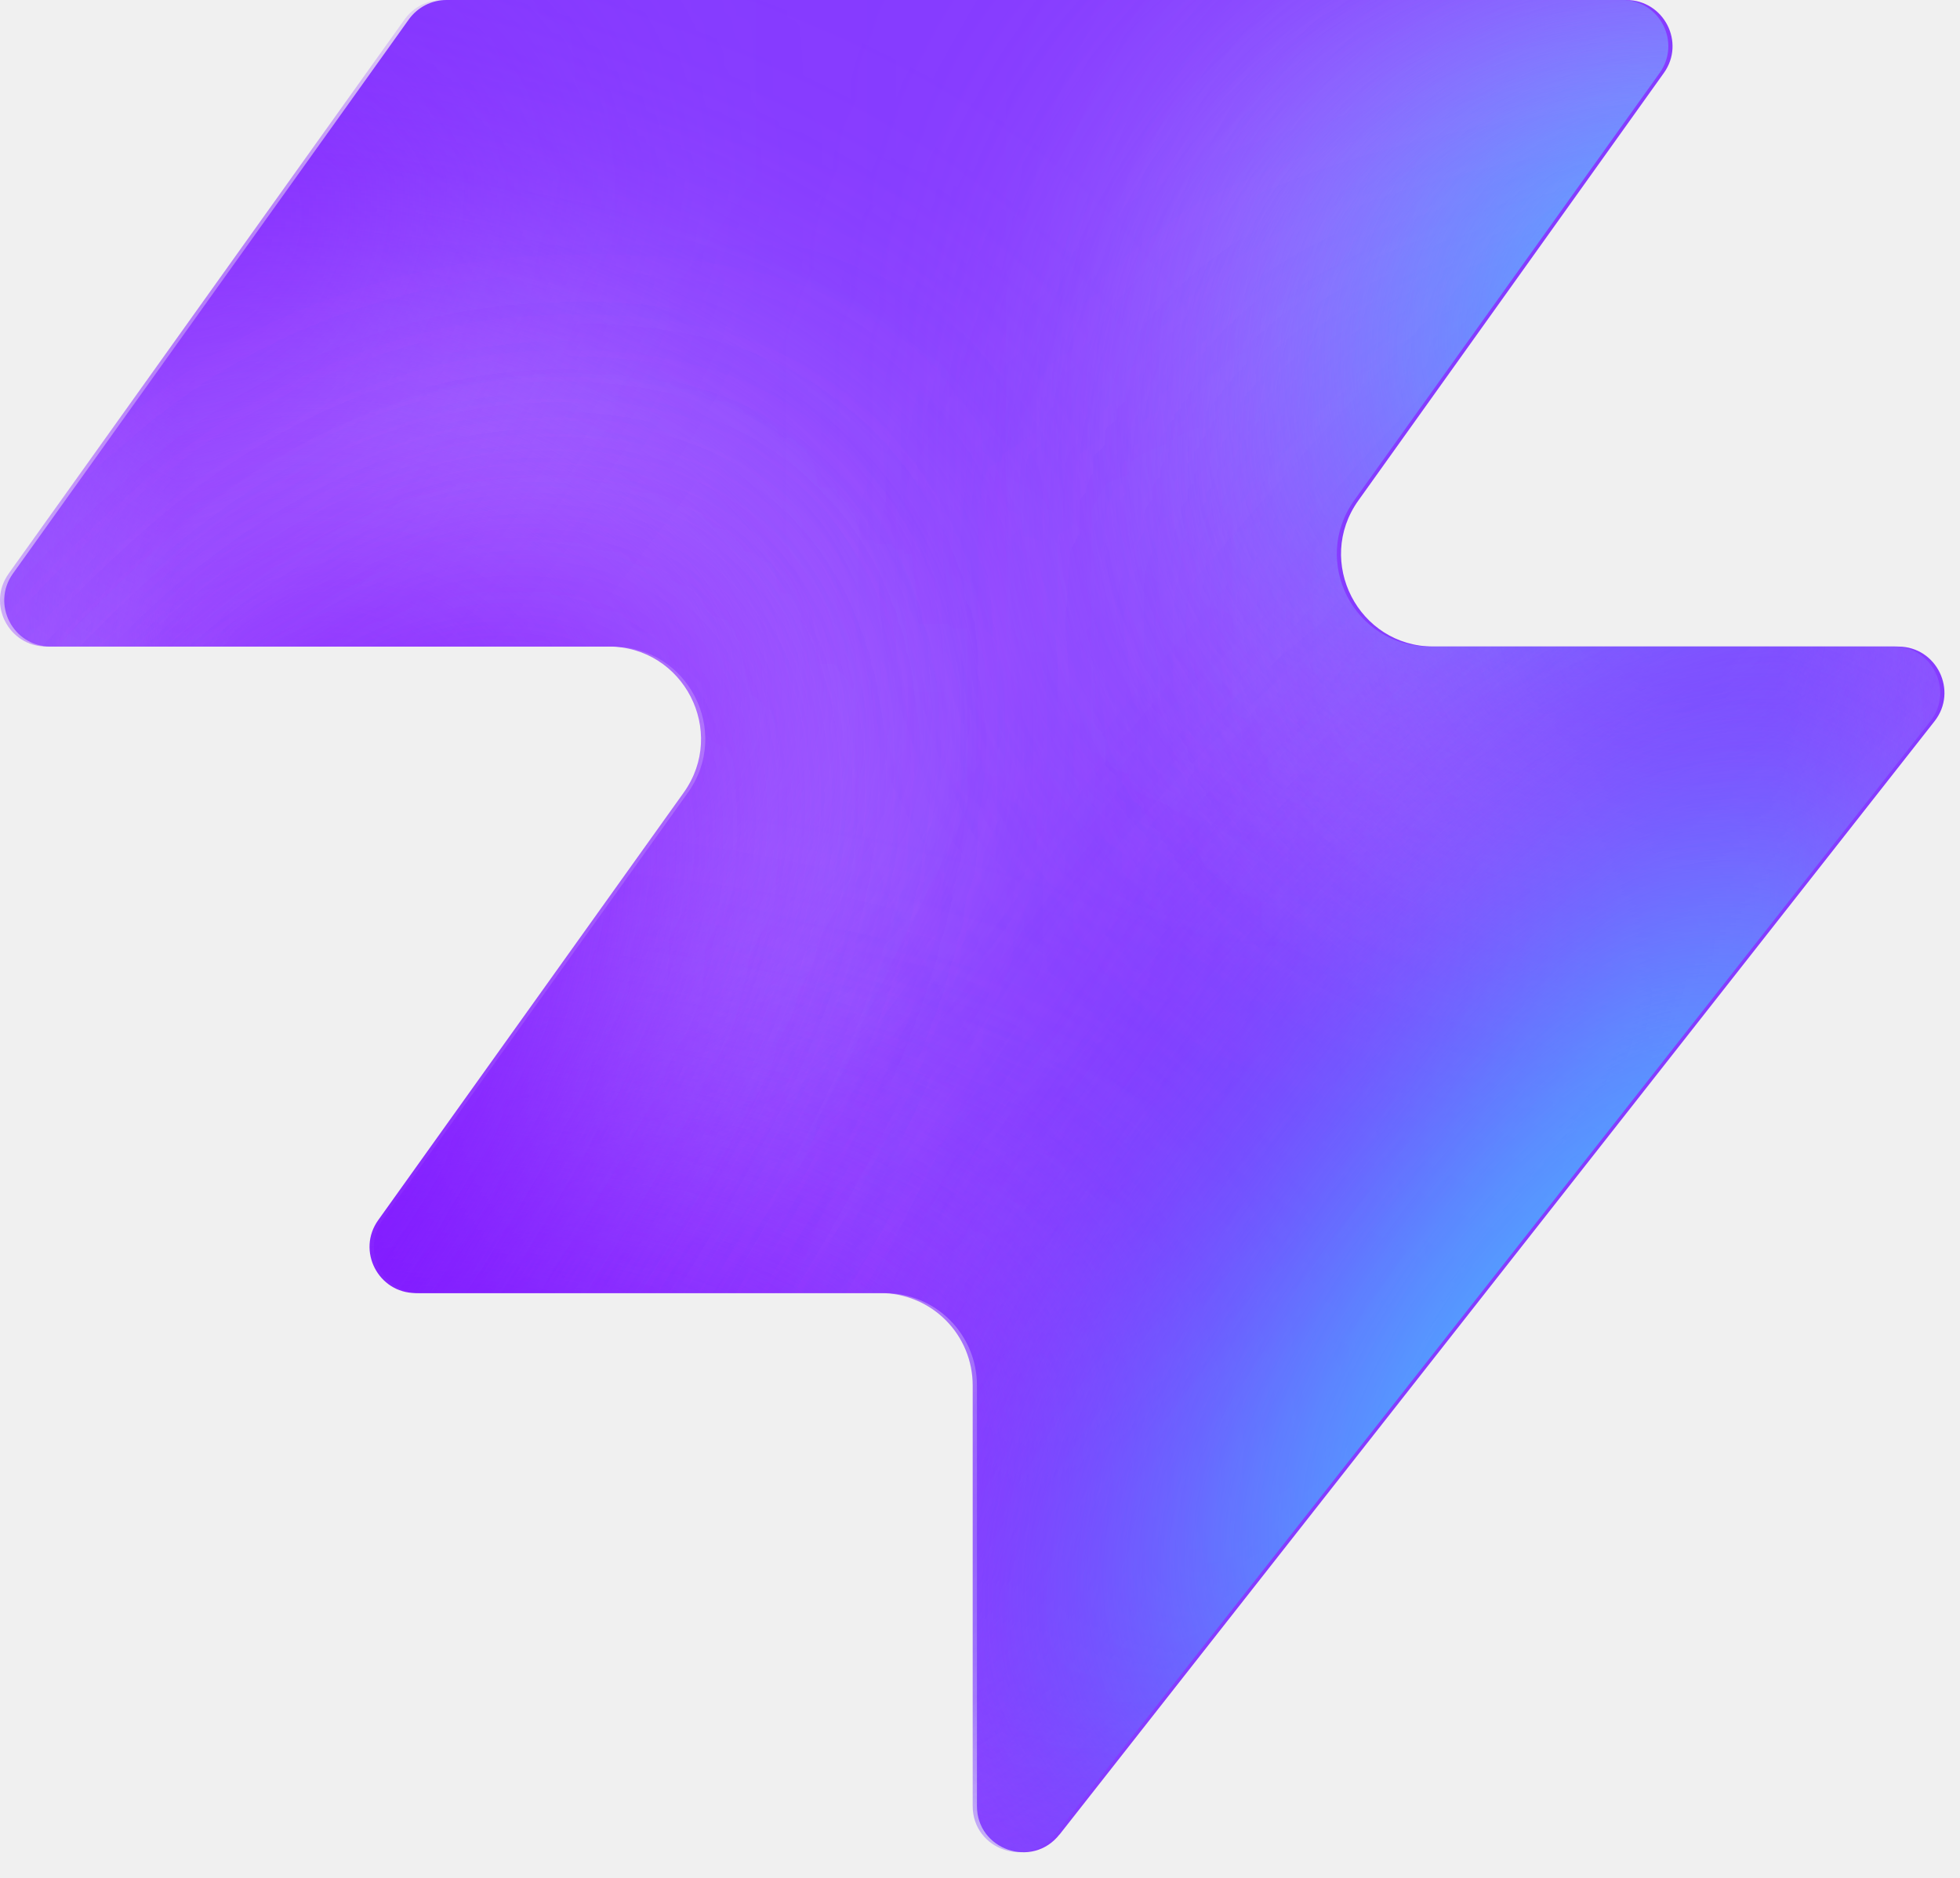
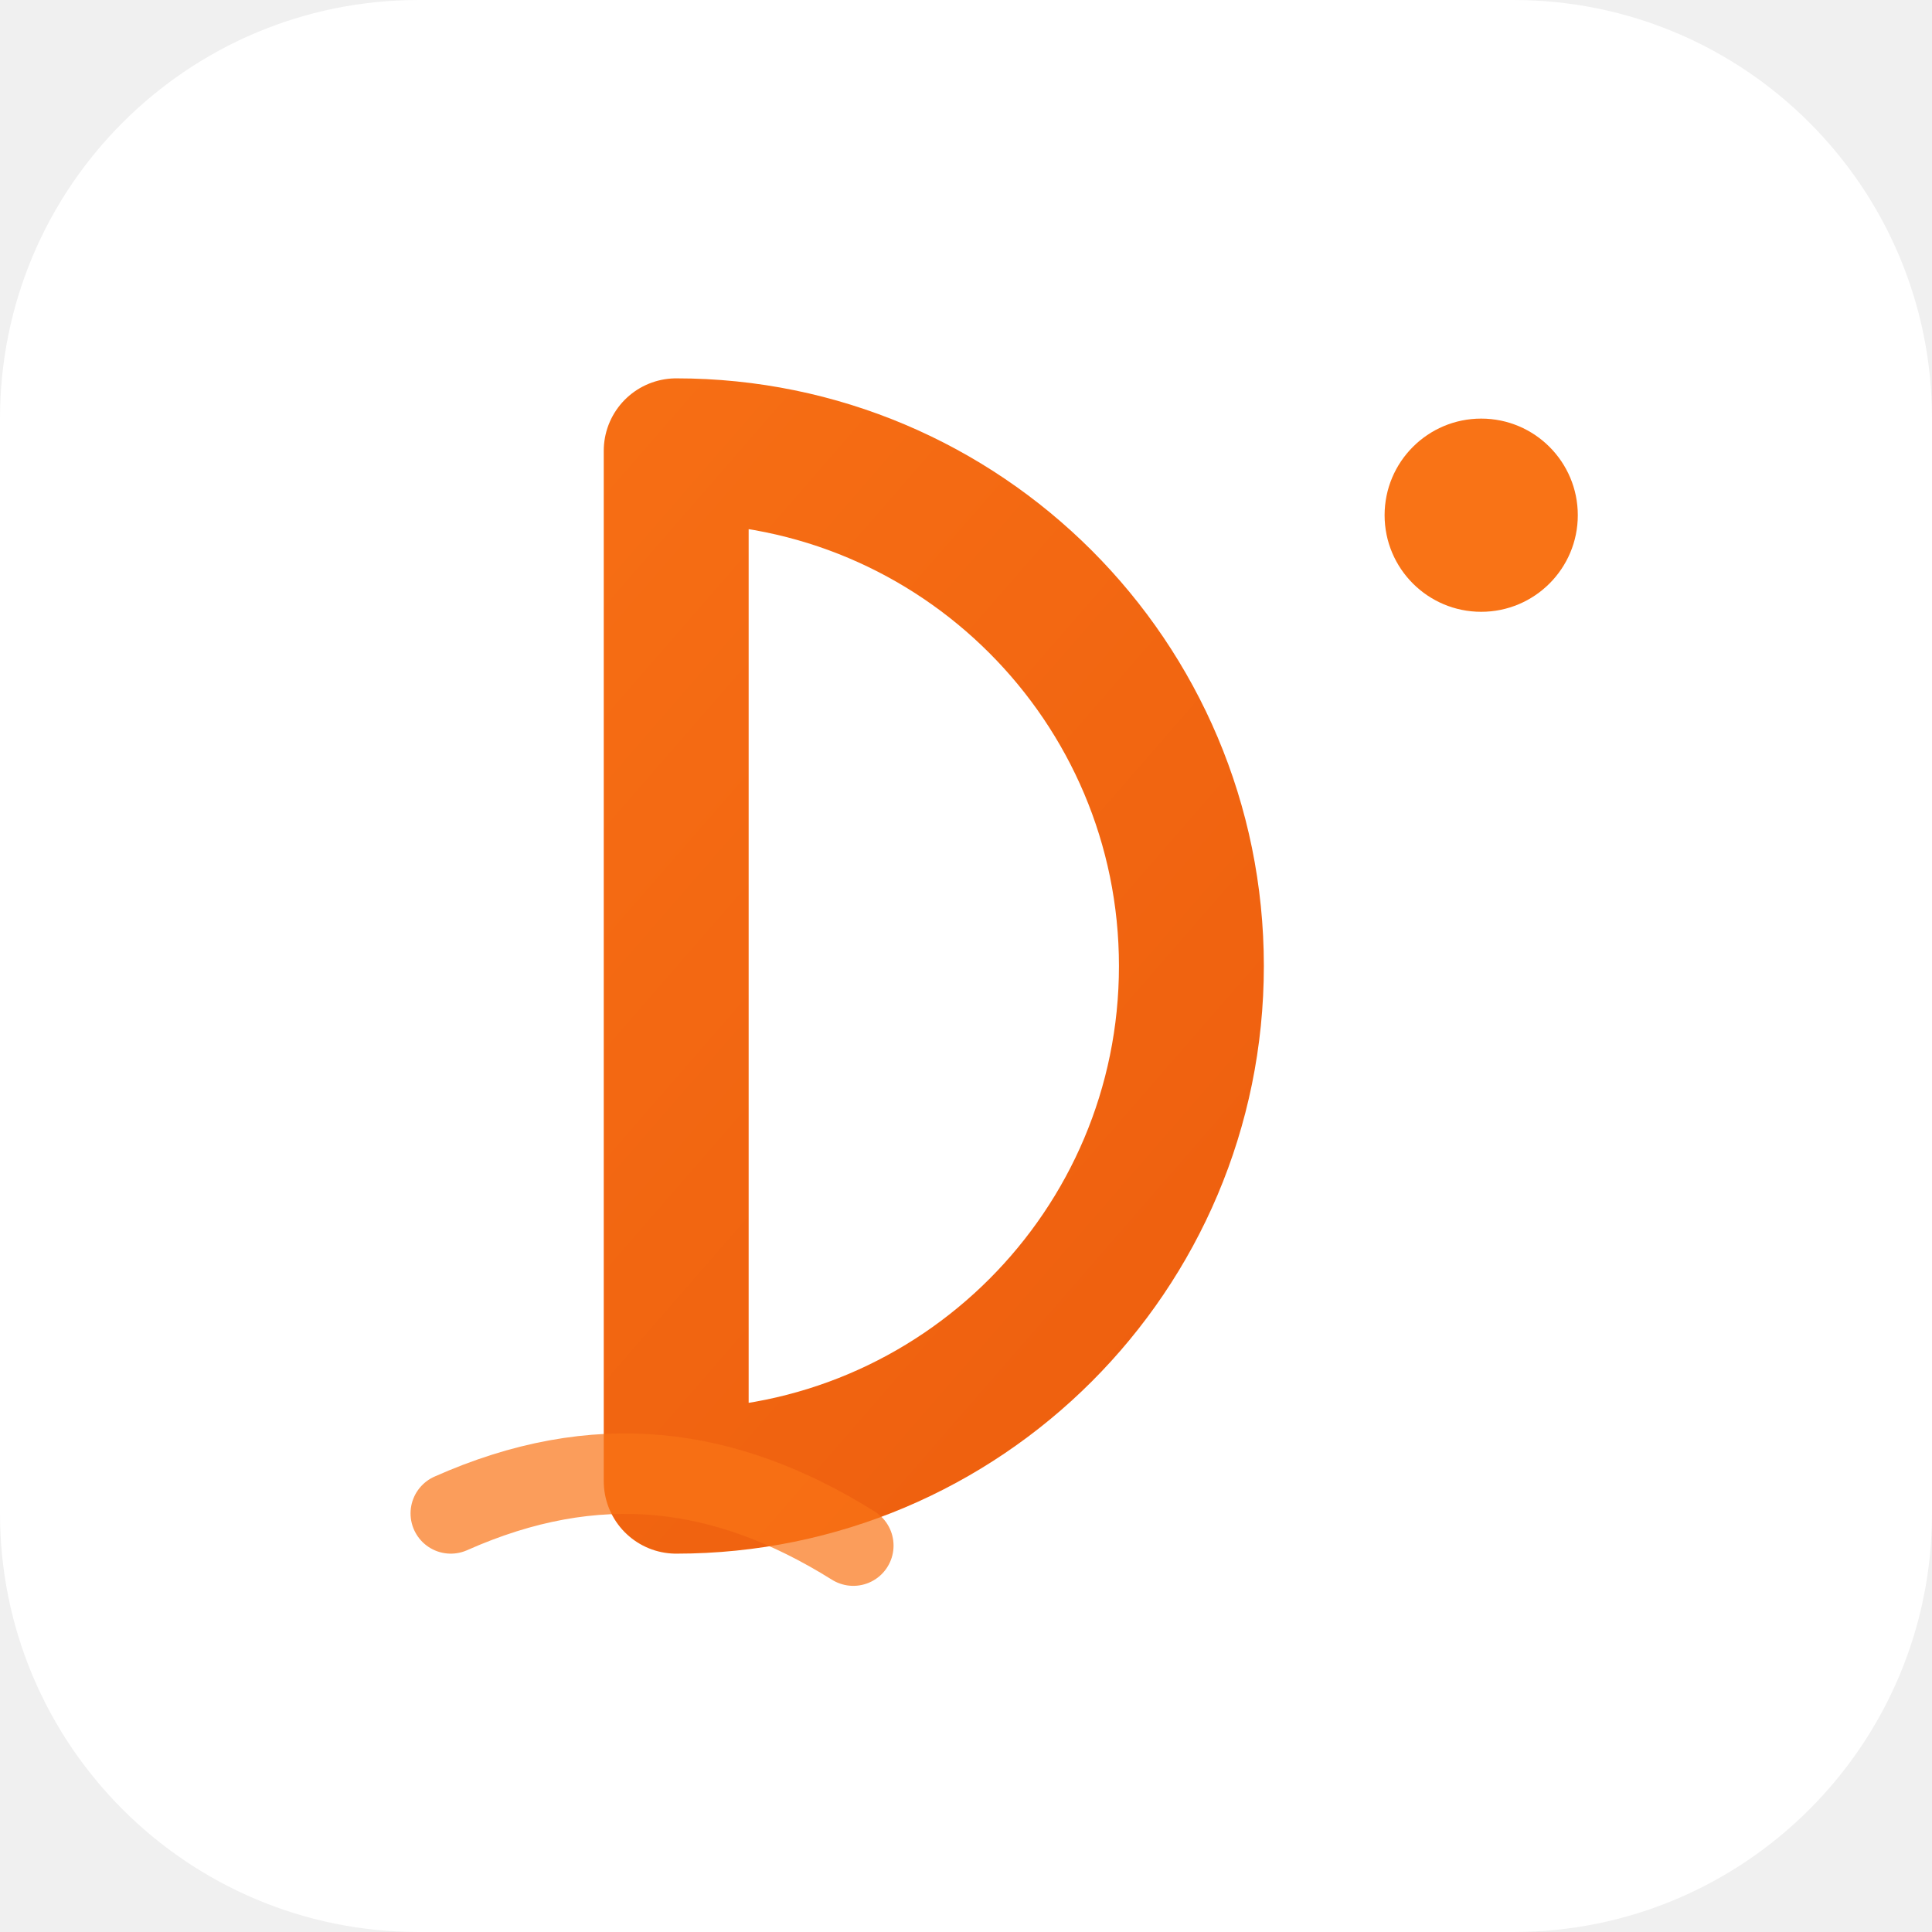
- <svg xmlns="http://www.w3.org/2000/svg" width="48" height="46" fill="none" viewBox="0 0 48 46">
-   <path fill="#863bff" d="M25.946 44.938c-.664.845-2.021.375-2.021-.698V33.937a2.26 2.26 0 0 0-2.262-2.262H10.287c-.92 0-1.456-1.04-.92-1.788l7.48-10.471c1.07-1.497 0-3.578-1.842-3.578H1.237c-.92 0-1.456-1.04-.92-1.788L10.013.474c.214-.297.556-.474.92-.474h28.894c.92 0 1.456 1.04.92 1.788l-7.48 10.471c-1.07 1.498 0 3.579 1.842 3.579h11.377c.943 0 1.473 1.088.89 1.83L25.947 44.94z" style="fill:#863bff;fill:color(display-p3 .525 .23 1);fill-opacity:1" />
-   <mask id="a" width="48" height="46" x="0" y="0" maskUnits="userSpaceOnUse" style="mask-type:alpha">
-     <path fill="#000" d="M25.842 44.938c-.664.844-2.021.375-2.021-.698V33.937a2.26 2.26 0 0 0-2.262-2.262H10.183c-.92 0-1.456-1.04-.92-1.788l7.48-10.471c1.07-1.498 0-3.579-1.842-3.579H1.133c-.92 0-1.456-1.04-.92-1.787L9.91.473c.214-.297.556-.474.92-.474h28.894c.92 0 1.456 1.04.92 1.788l-7.48 10.471c-1.07 1.498 0 3.578 1.842 3.578h11.377c.943 0 1.473 1.088.89 1.832L25.843 44.94z" style="fill:#000;fill-opacity:1" />
-   </mask>
-   <g mask="url(#a)">
-     <g filter="url(#b)">
-       <ellipse cx="5.508" cy="14.704" fill="#ede6ff" rx="5.508" ry="14.704" style="fill:#ede6ff;fill:color(display-p3 .927 .903 1);fill-opacity:1" transform="matrix(.00324 1 1 -.00324 -4.47 31.516)" />
-     </g>
-     <g filter="url(#c)">
-       <ellipse cx="10.399" cy="29.851" fill="#ede6ff" rx="10.399" ry="29.851" style="fill:#ede6ff;fill:color(display-p3 .927 .903 1);fill-opacity:1" transform="matrix(.00324 1 1 -.00324 -39.328 7.883)" />
-     </g>
-     <g filter="url(#d)">
-       <ellipse cx="5.508" cy="30.487" fill="#7e14ff" rx="5.508" ry="30.487" style="fill:#7e14ff;fill:color(display-p3 .492 .077 1);fill-opacity:1" transform="rotate(89.814 -25.913 -14.639)scale(1 -1)" />
-     </g>
-     <g filter="url(#e)">
-       <ellipse cx="5.508" cy="30.599" fill="#7e14ff" rx="5.508" ry="30.599" style="fill:#7e14ff;fill:color(display-p3 .492 .077 1);fill-opacity:1" transform="rotate(89.814 -32.644 -3.334)scale(1 -1)" />
-     </g>
-     <g filter="url(#f)">
-       <ellipse cx="5.508" cy="30.599" fill="#7e14ff" rx="5.508" ry="30.599" style="fill:#7e14ff;fill:color(display-p3 .492 .077 1);fill-opacity:1" transform="matrix(.00324 1 1 -.00324 -34.34 30.47)" />
-     </g>
-     <g filter="url(#g)">
-       <ellipse cx="14.072" cy="22.078" fill="#ede6ff" rx="14.072" ry="22.078" style="fill:#ede6ff;fill:color(display-p3 .927 .903 1);fill-opacity:1" transform="rotate(93.35 24.506 48.493)scale(-1 1)" />
-     </g>
-     <g filter="url(#h)">
-       <ellipse cx="3.47" cy="21.501" fill="#7e14ff" rx="3.47" ry="21.501" style="fill:#7e14ff;fill:color(display-p3 .492 .077 1);fill-opacity:1" transform="rotate(89.009 28.708 47.59)scale(-1 1)" />
-     </g>
-     <g filter="url(#i)">
-       <ellipse cx="3.47" cy="21.501" fill="#7e14ff" rx="3.47" ry="21.501" style="fill:#7e14ff;fill:color(display-p3 .492 .077 1);fill-opacity:1" transform="rotate(89.009 28.708 47.59)scale(-1 1)" />
-     </g>
-     <g filter="url(#j)">
-       <ellipse cx=".387" cy="8.972" fill="#7e14ff" rx="4.407" ry="29.108" style="fill:#7e14ff;fill:color(display-p3 .492 .077 1);fill-opacity:1" transform="rotate(39.51 .387 8.972)" />
-     </g>
-     <g filter="url(#k)">
-       <ellipse cx="47.523" cy="-6.092" fill="#7e14ff" rx="4.407" ry="29.108" style="fill:#7e14ff;fill:color(display-p3 .492 .077 1);fill-opacity:1" transform="rotate(37.892 47.523 -6.092)" />
-     </g>
-     <g filter="url(#l)">
-       <ellipse cx="41.412" cy="6.333" fill="#47bfff" rx="5.971" ry="9.665" style="fill:#47bfff;fill:color(display-p3 .28 .748 1);fill-opacity:1" transform="rotate(37.892 41.412 6.333)" />
-     </g>
-     <g filter="url(#m)">
-       <ellipse cx="-1.879" cy="38.332" fill="#7e14ff" rx="4.407" ry="29.108" style="fill:#7e14ff;fill:color(display-p3 .492 .077 1);fill-opacity:1" transform="rotate(37.892 -1.88 38.332)" />
-     </g>
-     <g filter="url(#n)">
-       <ellipse cx="-1.879" cy="38.332" fill="#7e14ff" rx="4.407" ry="29.108" style="fill:#7e14ff;fill:color(display-p3 .492 .077 1);fill-opacity:1" transform="rotate(37.892 -1.88 38.332)" />
-     </g>
-     <g filter="url(#o)">
-       <ellipse cx="35.651" cy="29.907" fill="#7e14ff" rx="4.407" ry="29.108" style="fill:#7e14ff;fill:color(display-p3 .492 .077 1);fill-opacity:1" transform="rotate(37.892 35.651 29.907)" />
-     </g>
-     <g filter="url(#p)">
-       <ellipse cx="38.418" cy="32.4" fill="#47bfff" rx="5.971" ry="15.297" style="fill:#47bfff;fill:color(display-p3 .28 .748 1);fill-opacity:1" transform="rotate(37.892 38.418 32.4)" />
-     </g>
-   </g>
+ <svg xmlns="http://www.w3.org/2000/svg" width="120" height="120" viewBox="0 0 120 120">
  <defs>
-     <filter id="b" width="60.045" height="41.654" x="-19.77" y="16.149" color-interpolation-filters="sRGB" filterUnits="userSpaceOnUse">
-       <feFlood flood-opacity="0" result="BackgroundImageFix" />
-       <feBlend in="SourceGraphic" in2="BackgroundImageFix" result="shape" />
-       <feGaussianBlur result="effect1_foregroundBlur_2002_17158" stdDeviation="7.659" />
-     </filter>
-     <filter id="c" width="90.34" height="51.437" x="-54.613" y="-7.533" color-interpolation-filters="sRGB" filterUnits="userSpaceOnUse">
-       <feFlood flood-opacity="0" result="BackgroundImageFix" />
-       <feBlend in="SourceGraphic" in2="BackgroundImageFix" result="shape" />
-       <feGaussianBlur result="effect1_foregroundBlur_2002_17158" stdDeviation="7.659" />
-     </filter>
-     <filter id="d" width="79.355" height="29.4" x="-49.64" y="2.03" color-interpolation-filters="sRGB" filterUnits="userSpaceOnUse">
-       <feFlood flood-opacity="0" result="BackgroundImageFix" />
-       <feBlend in="SourceGraphic" in2="BackgroundImageFix" result="shape" />
-       <feGaussianBlur result="effect1_foregroundBlur_2002_17158" stdDeviation="4.596" />
-     </filter>
-     <filter id="e" width="79.579" height="29.4" x="-45.045" y="20.029" color-interpolation-filters="sRGB" filterUnits="userSpaceOnUse">
-       <feFlood flood-opacity="0" result="BackgroundImageFix" />
-       <feBlend in="SourceGraphic" in2="BackgroundImageFix" result="shape" />
-       <feGaussianBlur result="effect1_foregroundBlur_2002_17158" stdDeviation="4.596" />
-     </filter>
-     <filter id="f" width="79.579" height="29.4" x="-43.513" y="21.178" color-interpolation-filters="sRGB" filterUnits="userSpaceOnUse">
-       <feFlood flood-opacity="0" result="BackgroundImageFix" />
-       <feBlend in="SourceGraphic" in2="BackgroundImageFix" result="shape" />
-       <feGaussianBlur result="effect1_foregroundBlur_2002_17158" stdDeviation="4.596" />
-     </filter>
-     <filter id="g" width="74.749" height="58.852" x="15.756" y="-17.901" color-interpolation-filters="sRGB" filterUnits="userSpaceOnUse">
-       <feFlood flood-opacity="0" result="BackgroundImageFix" />
-       <feBlend in="SourceGraphic" in2="BackgroundImageFix" result="shape" />
-       <feGaussianBlur result="effect1_foregroundBlur_2002_17158" stdDeviation="7.659" />
-     </filter>
-     <filter id="h" width="61.377" height="25.362" x="23.548" y="2.284" color-interpolation-filters="sRGB" filterUnits="userSpaceOnUse">
-       <feFlood flood-opacity="0" result="BackgroundImageFix" />
-       <feBlend in="SourceGraphic" in2="BackgroundImageFix" result="shape" />
-       <feGaussianBlur result="effect1_foregroundBlur_2002_17158" stdDeviation="4.596" />
-     </filter>
-     <filter id="i" width="61.377" height="25.362" x="23.548" y="2.284" color-interpolation-filters="sRGB" filterUnits="userSpaceOnUse">
-       <feFlood flood-opacity="0" result="BackgroundImageFix" />
-       <feBlend in="SourceGraphic" in2="BackgroundImageFix" result="shape" />
-       <feGaussianBlur result="effect1_foregroundBlur_2002_17158" stdDeviation="4.596" />
-     </filter>
-     <filter id="j" width="56.045" height="63.649" x="-27.636" y="-22.853" color-interpolation-filters="sRGB" filterUnits="userSpaceOnUse">
-       <feFlood flood-opacity="0" result="BackgroundImageFix" />
-       <feBlend in="SourceGraphic" in2="BackgroundImageFix" result="shape" />
-       <feGaussianBlur result="effect1_foregroundBlur_2002_17158" stdDeviation="4.596" />
-     </filter>
-     <filter id="k" width="54.814" height="64.646" x="20.116" y="-38.415" color-interpolation-filters="sRGB" filterUnits="userSpaceOnUse">
-       <feFlood flood-opacity="0" result="BackgroundImageFix" />
-       <feBlend in="SourceGraphic" in2="BackgroundImageFix" result="shape" />
-       <feGaussianBlur result="effect1_foregroundBlur_2002_17158" stdDeviation="4.596" />
-     </filter>
-     <filter id="l" width="33.541" height="35.313" x="24.641" y="-11.323" color-interpolation-filters="sRGB" filterUnits="userSpaceOnUse">
-       <feFlood flood-opacity="0" result="BackgroundImageFix" />
-       <feBlend in="SourceGraphic" in2="BackgroundImageFix" result="shape" />
-       <feGaussianBlur result="effect1_foregroundBlur_2002_17158" stdDeviation="4.596" />
-     </filter>
-     <filter id="m" width="54.814" height="64.646" x="-29.286" y="6.009" color-interpolation-filters="sRGB" filterUnits="userSpaceOnUse">
-       <feFlood flood-opacity="0" result="BackgroundImageFix" />
-       <feBlend in="SourceGraphic" in2="BackgroundImageFix" result="shape" />
-       <feGaussianBlur result="effect1_foregroundBlur_2002_17158" stdDeviation="4.596" />
-     </filter>
-     <filter id="n" width="54.814" height="64.646" x="-29.286" y="6.009" color-interpolation-filters="sRGB" filterUnits="userSpaceOnUse">
-       <feFlood flood-opacity="0" result="BackgroundImageFix" />
-       <feBlend in="SourceGraphic" in2="BackgroundImageFix" result="shape" />
-       <feGaussianBlur result="effect1_foregroundBlur_2002_17158" stdDeviation="4.596" />
-     </filter>
-     <filter id="o" width="54.814" height="64.646" x="8.244" y="-2.416" color-interpolation-filters="sRGB" filterUnits="userSpaceOnUse">
-       <feFlood flood-opacity="0" result="BackgroundImageFix" />
-       <feBlend in="SourceGraphic" in2="BackgroundImageFix" result="shape" />
-       <feGaussianBlur result="effect1_foregroundBlur_2002_17158" stdDeviation="4.596" />
-     </filter>
-     <filter id="p" width="39.409" height="43.623" x="18.713" y="10.588" color-interpolation-filters="sRGB" filterUnits="userSpaceOnUse">
-       <feFlood flood-opacity="0" result="BackgroundImageFix" />
-       <feBlend in="SourceGraphic" in2="BackgroundImageFix" result="shape" />
-       <feGaussianBlur result="effect1_foregroundBlur_2002_17158" stdDeviation="4.596" />
-     </filter>
+     <linearGradient id="og6" x1="14" y1="20" x2="106" y2="100" gradientUnits="userSpaceOnUse">
+       <stop offset="0" stop-color="#f97316" />
+       <stop offset="1" stop-color="#ea580c" />
+     </linearGradient>
  </defs>
+   <rect width="120" height="120" rx="26" fill="#ffffff" />
+   <path d="M42 92 V28 A32 32 0 0 1 42 92 Z" fill="none" stroke="url(#og6)" stroke-width="9" stroke-linecap="round" stroke-linejoin="round" />
+   <circle cx="92" cy="32" r="6" fill="#f97316" />
+   <path d="M28 94 c9 -4 17 -3 25 2" fill="none" stroke="#f97316" stroke-width="5" stroke-linecap="round" opacity="0.7" />
</svg>
